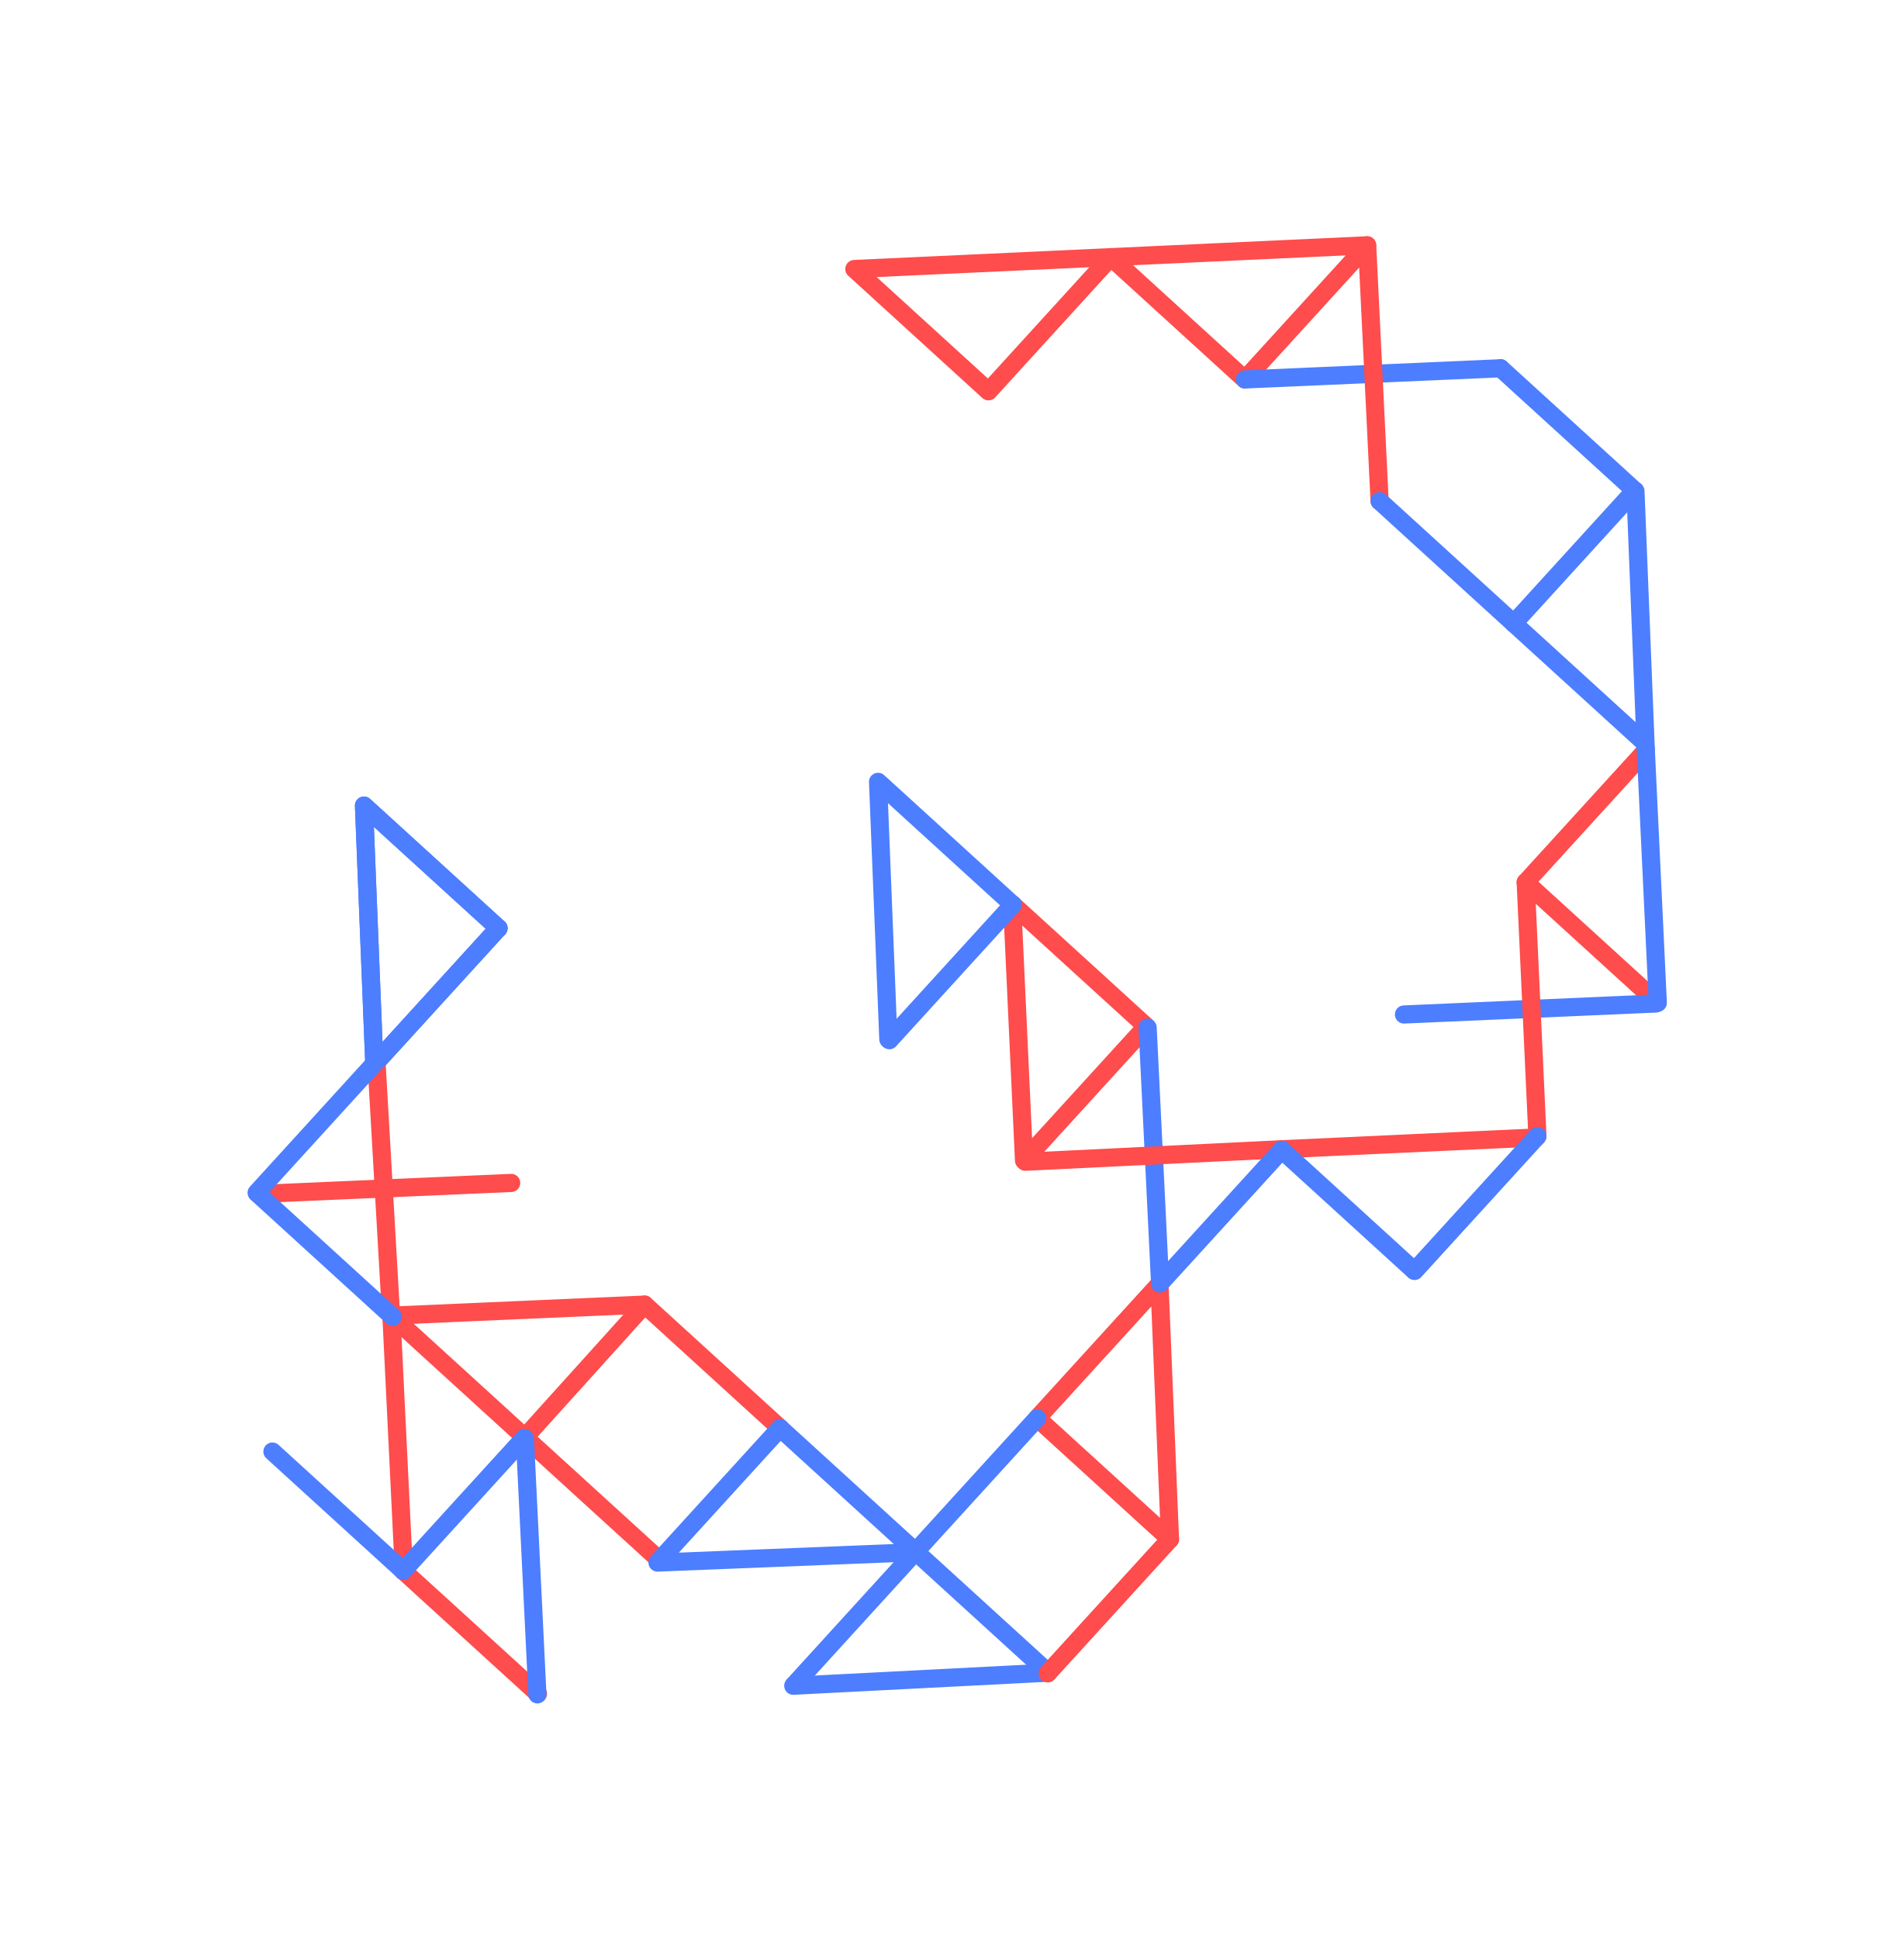
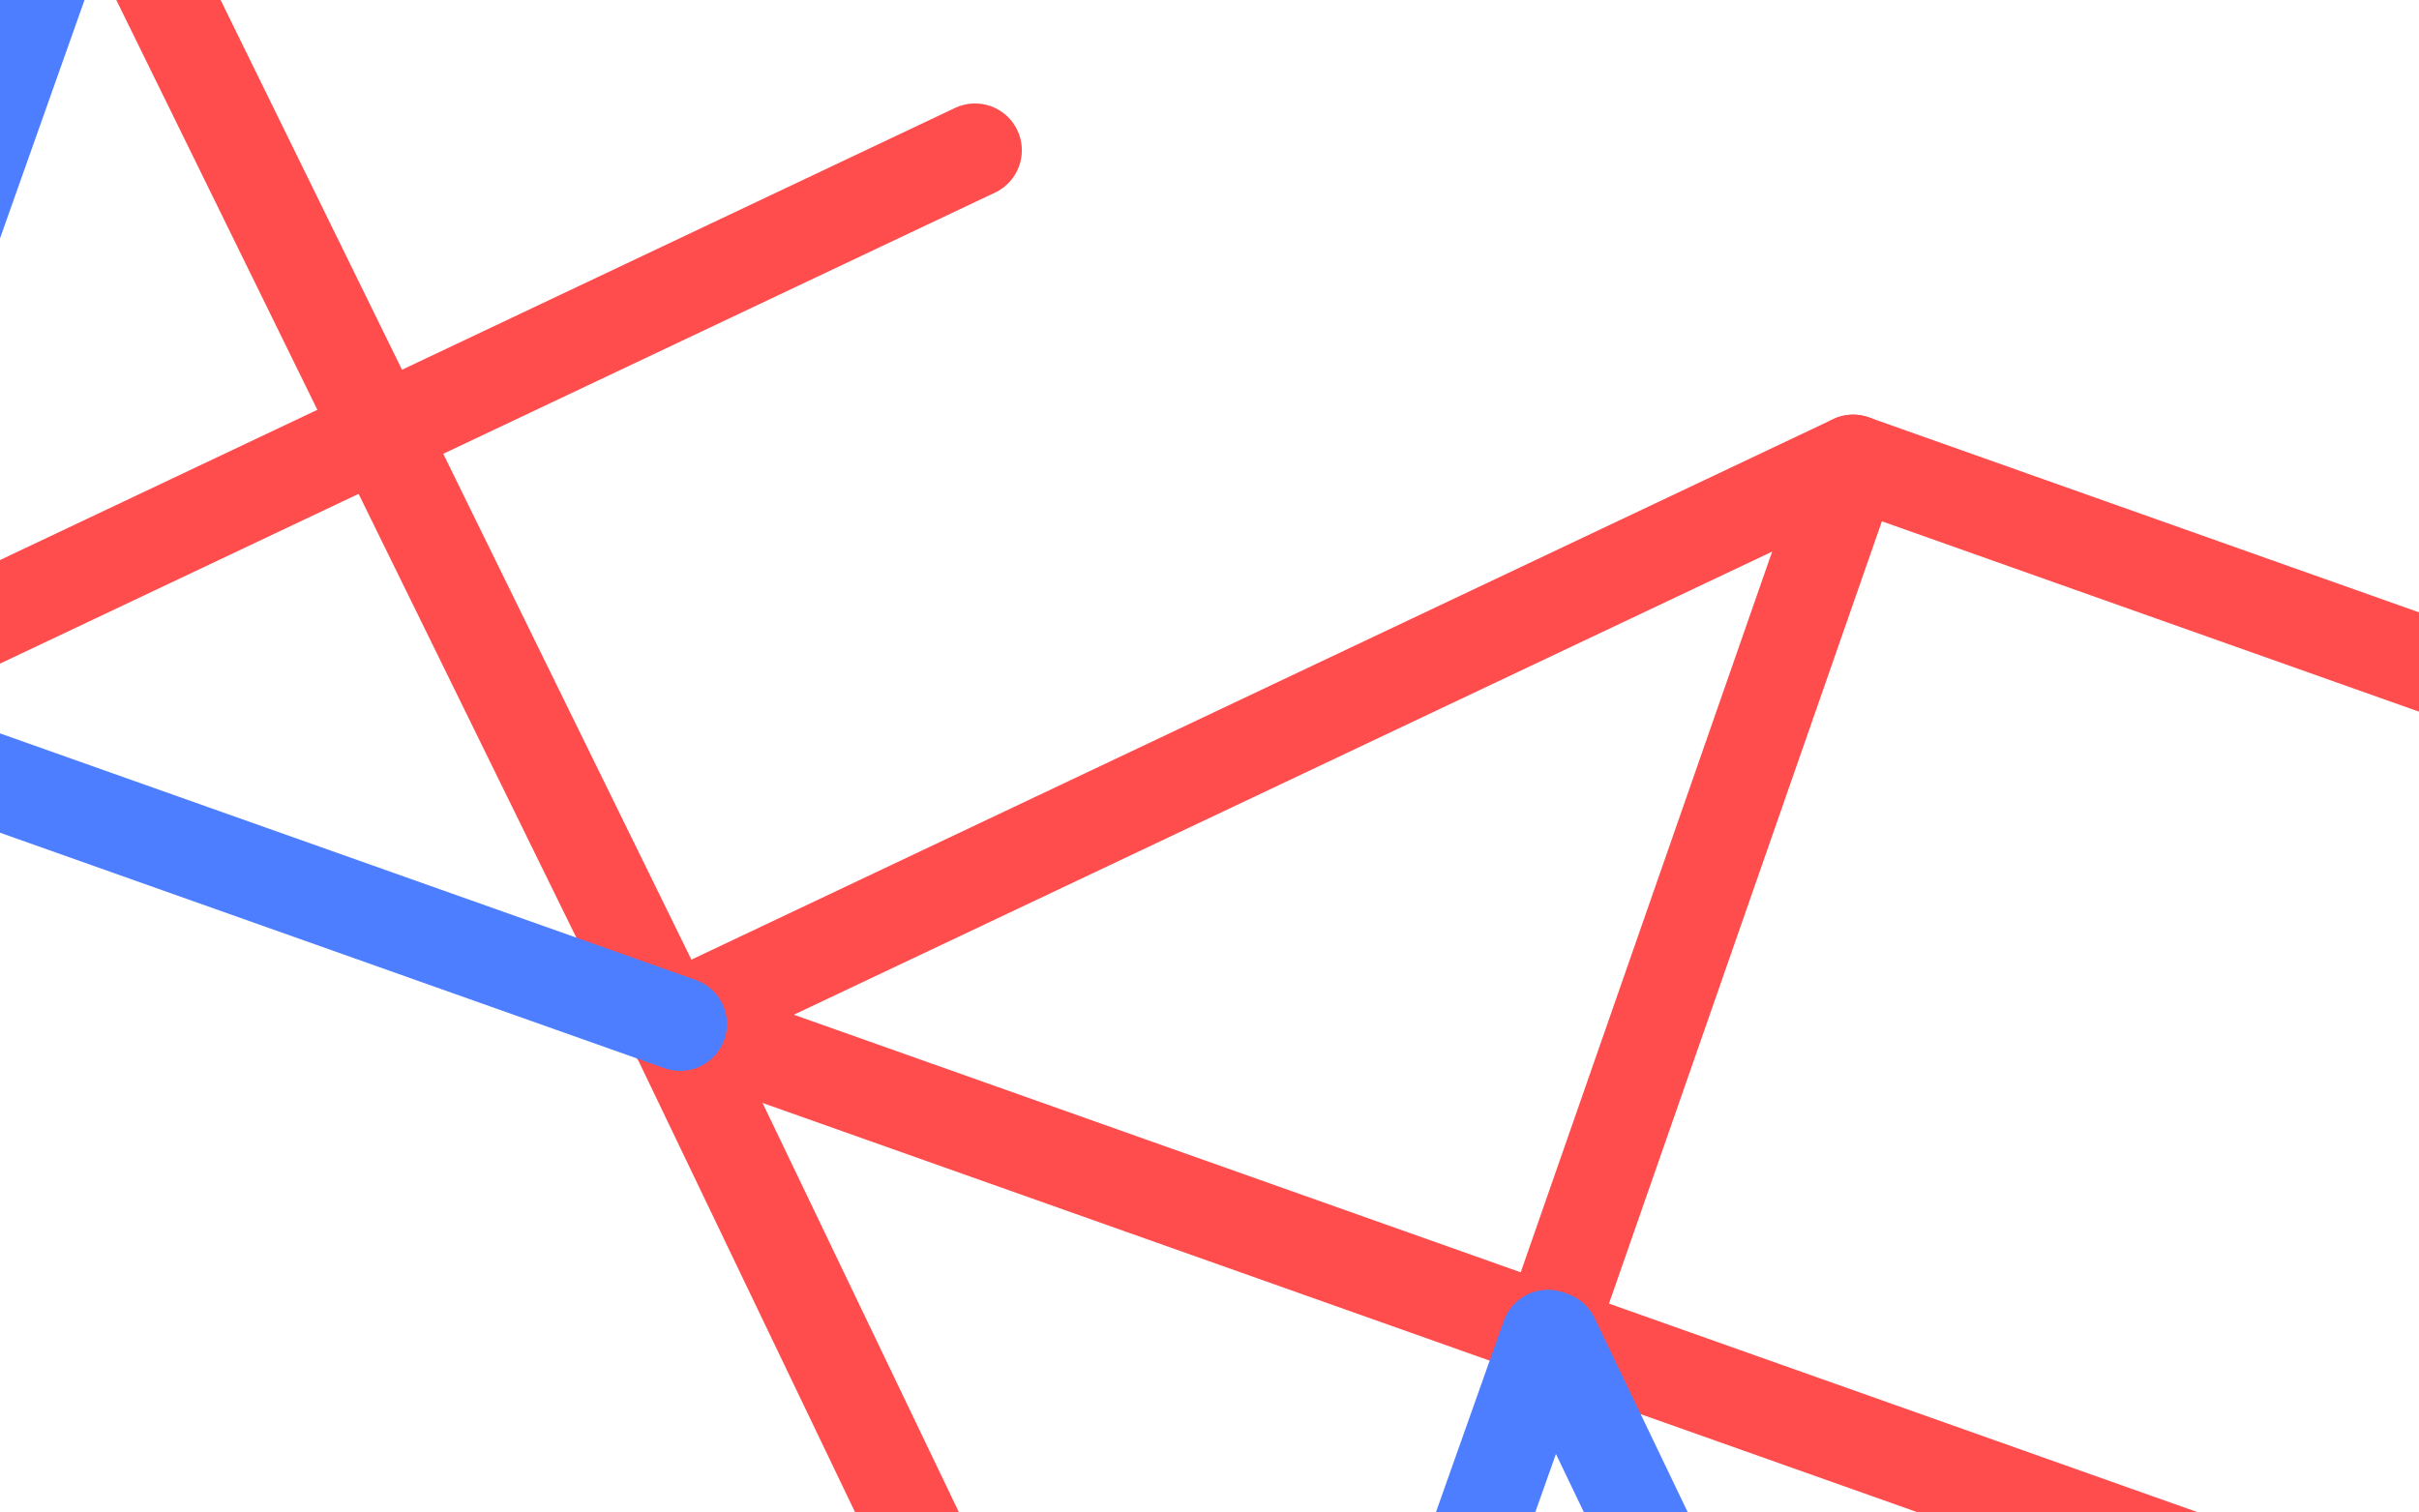
- <svg xmlns="http://www.w3.org/2000/svg" width="5668" height="5773" viewBox="0 0 5668 5773" fill="none">
+ <svg xmlns="http://www.w3.org/2000/svg" width="1440" height="900" viewBox="0 0 1440 900" fill="none">
  <g opacity="0.7">
-     <path d="M1566.74 4283.03L1970.07 4650.73" stroke="#FF0000" stroke-width="54.038" stroke-linecap="round" stroke-linejoin="round" />
-     <path d="M1919.35 3884.22L2322.68 4251.92" stroke="#FF0000" stroke-width="54.038" stroke-linecap="round" stroke-linejoin="round" />
-     <path d="M3088.26 4222.28L3452.32 3822.95L3483.6 4582.71L3088.26 4222.28Z" stroke="#FF0000" stroke-width="54.038" stroke-linecap="round" stroke-linejoin="round" />
-     <path d="M3413.05 3055.9L3048.99 3455.24L3013.71 2691.84L3413.05 3055.9Z" stroke="#FF0000" stroke-width="54.038" stroke-linecap="round" stroke-linejoin="round" />
-     <path d="M2943.17 1165.03L2543.83 800.969L3307.23 765.695L2943.17 1165.03Z" stroke="#FF0000" stroke-width="54.038" stroke-linecap="round" stroke-linejoin="round" />
-     <path d="M3706.57 1129.76L3307.23 765.695L4070.63 730.42L3706.57 1129.76Z" stroke="#FF0000" stroke-width="54.038" stroke-linecap="round" stroke-linejoin="round" />
-     <path d="M1562.74 4279.39L1165.4 3917.14L1919.35 3884.22L1562.74 4279.39Z" stroke="#FF0000" stroke-width="54.038" stroke-linecap="round" stroke-linejoin="round" />
-     <path d="M3111.82 4980.49L2361.95 5018.96" stroke="#0047FF" stroke-width="54.038" stroke-linecap="round" stroke-linejoin="round" />
-     <path d="M2718.03 4612.34L3121.36 4980.05" stroke="#0047FF" stroke-width="54.038" stroke-linecap="round" stroke-linejoin="round" />
-     <path d="M2724.19 4621.62L2365.59 5014.97" stroke="#0047FF" stroke-width="54.038" stroke-linecap="round" stroke-linejoin="round" />
-     <path d="M2724.19 4621.62L1957.71 4652.26" stroke="#0047FF" stroke-width="54.038" stroke-linecap="round" stroke-linejoin="round" />
-     <path d="M2322.68 4251.92L2726.01 4619.63" stroke="#0047FF" stroke-width="54.038" stroke-linecap="round" stroke-linejoin="round" />
-     <path d="M2322.68 4251.92L1964.08 4645.27" stroke="#0047FF" stroke-width="54.038" stroke-linecap="round" stroke-linejoin="round" />
-     <path d="M1114.39 3164.99L1083.75 2398.5" stroke="#0047FF" stroke-width="54.038" stroke-linecap="round" stroke-linejoin="round" />
-     <path d="M1484.09 2763.47L1116.39 3166.81" stroke="#0047FF" stroke-width="54.038" stroke-linecap="round" stroke-linejoin="round" />
-     <path d="M1484.09 2763.47L1090.74 2404.87" stroke="#0047FF" stroke-width="54.038" stroke-linecap="round" stroke-linejoin="round" />
-     <path d="M1114.39 3164.99L1083.75 2398.5" stroke="#0047FF" stroke-width="54.038" stroke-linecap="round" stroke-linejoin="round" />
-     <path d="M1484.09 2763.47L1116.39 3166.81" stroke="#0047FF" stroke-width="54.038" stroke-linecap="round" stroke-linejoin="round" />
-     <path d="M4899.48 2235.57L4544.51 2624.93" stroke="#FF0000" stroke-width="54.038" stroke-linecap="round" stroke-linejoin="round" />
-     <path d="M3483.6 4582.71L3119.54 4982.05" stroke="#FF0000" stroke-width="54.038" stroke-linecap="round" stroke-linejoin="round" />
-     <path d="M1198.5 4674.91L1601.83 5042.61" stroke="#FF0000" stroke-width="54.038" stroke-linecap="round" stroke-linejoin="round" />
-     <path d="M4542.69 2626.93L4930.05 2980.07" stroke="#FF0000" stroke-width="54.038" stroke-linecap="round" stroke-linejoin="round" />
-     <path d="M1484.09 2763.47L1090.74 2404.87" stroke="#0047FF" stroke-width="54.038" stroke-linecap="round" stroke-linejoin="round" />
-     <path d="M2645.01 3094.26L2614.38 2327.77" stroke="#0047FF" stroke-width="54.038" stroke-linecap="round" stroke-linejoin="round" />
-     <path d="M3015.71 2693.66L2648.01 3096.99" stroke="#0047FF" stroke-width="54.038" stroke-linecap="round" stroke-linejoin="round" />
-     <path d="M3014.71 2692.75L2621.36 2334.15" stroke="#0047FF" stroke-width="54.038" stroke-linecap="round" stroke-linejoin="round" />
-     <path d="M4869.48 1462.36L4900.12 2228.85" stroke="#0047FF" stroke-width="54.038" stroke-linecap="round" stroke-linejoin="round" />
-     <path d="M4512.53 1849.9L4867.49 1460.54" stroke="#0047FF" stroke-width="54.038" stroke-linecap="round" stroke-linejoin="round" />
-     <path d="M4507.06 1855.89L4894.42 2209.03" stroke="#0047FF" stroke-width="54.038" stroke-linecap="round" stroke-linejoin="round" />
-     <path d="M4468.15 1096.48L3706.57 1129.76" stroke="#0047FF" stroke-width="54.038" stroke-linecap="round" stroke-linejoin="round" />
-     <path d="M4930.4 2987.7L4180.27 3020.45" stroke="#0047FF" stroke-width="54.038" stroke-linecap="round" stroke-linejoin="round" />
-     <path d="M4936.04 2985.53L4900.12 2228.85" stroke="#0047FF" stroke-width="54.038" stroke-linecap="round" stroke-linejoin="round" />
-     <path d="M3454.14 3820.95L3417.05 3059.54" stroke="#0047FF" stroke-width="54.038" stroke-linecap="round" stroke-linejoin="round" />
-     <path d="M4107.73 1491.83L4070.63 730.42" stroke="#FF0000" stroke-width="54.038" stroke-linecap="round" stroke-linejoin="round" />
-     <path d="M1164.67 3921.96L1120.85 3159.91" stroke="#FF0000" stroke-width="54.038" stroke-linecap="round" stroke-linejoin="round" />
-     <path d="M1202.5 4678.55L1165.4 3917.14" stroke="#FF0000" stroke-width="54.038" stroke-linecap="round" stroke-linejoin="round" />
-     <path d="M4577.61 3382.69L4542.69 2626.93" stroke="#FF0000" stroke-width="54.038" stroke-linecap="round" stroke-linejoin="round" />
-     <path d="M1522.01 3521.97L768.06 3554.9" stroke="#FF0000" stroke-width="54.038" stroke-linecap="round" stroke-linejoin="round" />
-     <path d="M4573.97 3386.69L3814.39 3421.79" stroke="#FF0000" stroke-width="54.038" stroke-linecap="round" stroke-linejoin="round" />
-     <path d="M3814.39 3421.79L3052.98 3458.88" stroke="#FF0000" stroke-width="54.038" stroke-linecap="round" stroke-linejoin="round" />
-     <path d="M1600.01 5044.61L1562.92 4283.2" stroke="#0047FF" stroke-width="54.038" stroke-linecap="round" stroke-linejoin="round" />
-     <path d="M4468.15 1096.48L4867.49 1460.54" stroke="#0047FF" stroke-width="54.038" stroke-linecap="round" stroke-linejoin="round" />
-     <path d="M4107.73 1491.83L4507.07 1855.89" stroke="#0047FF" stroke-width="54.038" stroke-linecap="round" stroke-linejoin="round" />
-     <path d="M3816.38 3423.61L4209.73 3782.21" stroke="#0047FF" stroke-width="54.038" stroke-linecap="round" stroke-linejoin="round" />
-     <path d="M774.05 3560.36L1169.39 3920.78" stroke="#0047FF" stroke-width="54.038" stroke-linecap="round" stroke-linejoin="round" />
-     <path d="M811.145 4321.76L1200.5 4676.73" stroke="#0047FF" stroke-width="54.038" stroke-linecap="round" stroke-linejoin="round" />
-     <path d="M1128.13 3151.92L764.066 3551.26" stroke="#0047FF" stroke-width="54.038" stroke-linecap="round" stroke-linejoin="round" />
-     <path d="M3088.26 4222.28L2724.19 4621.62" stroke="#0047FF" stroke-width="54.038" stroke-linecap="round" stroke-linejoin="round" />
-     <path d="M3816.38 3423.61L3454.14 3820.95" stroke="#0047FF" stroke-width="54.038" stroke-linecap="round" stroke-linejoin="round" />
-     <path d="M4577.61 3382.69L4211.73 3784.03" stroke="#0047FF" stroke-width="54.038" stroke-linecap="round" stroke-linejoin="round" />
-     <path d="M1560.92 4281.38L1200.5 4676.73" stroke="#0047FF" stroke-width="54.038" stroke-linecap="round" stroke-linejoin="round" />
+     <path d="M927.616 795.065L1458.25 983.159" stroke="#FF0000" stroke-width="55.741" stroke-linecap="round" stroke-linejoin="round" />
+     <path d="M1103.17 274.775L1633.8 462.869" stroke="#FF0000" stroke-width="55.741" stroke-linecap="round" stroke-linejoin="round" />
+     <path d="M922.363 793.203L399.612 607.903L1103.17 274.776L922.363 793.203Z" stroke="#FF0000" stroke-width="55.741" stroke-linecap="round" stroke-linejoin="round" />
+     <path d="M2163.5 653.59L1447.11 989.56" stroke="#0047FF" stroke-width="55.741" stroke-linecap="round" stroke-linejoin="round" />
+     <path d="M1633.8 462.869L1450.37 980.366" stroke="#0047FF" stroke-width="55.741" stroke-linecap="round" stroke-linejoin="round" />
+     <path d="M400.843 612.774L54.115 -94.129" stroke="#FF0000" stroke-width="55.741" stroke-linecap="round" stroke-linejoin="round" />
+     <path d="M739.688 1316.88L399.613 607.903" stroke="#FF0000" stroke-width="55.741" stroke-linecap="round" stroke-linejoin="round" />
+     <path d="M580.423 89.476L-123.138 422.603" stroke="#FF0000" stroke-width="55.741" stroke-linecap="round" stroke-linejoin="round" />
+     <path d="M1264.13 1505.74L924.058 796.761" stroke="#0047FF" stroke-width="55.741" stroke-linecap="round" stroke-linejoin="round" />
+     <path d="M-115.258 425.396L404.866 609.765" stroke="#0047FF" stroke-width="55.741" stroke-linecap="round" stroke-linejoin="round" />
+     <path d="M57.839 -104.637L-128.392 420.74" stroke="#0047FF" stroke-width="55.741" stroke-linecap="round" stroke-linejoin="round" />
+     <path d="M921.432 795.83L737.063 1315.95" stroke="#0047FF" stroke-width="55.741" stroke-linecap="round" stroke-linejoin="round" />
  </g>
</svg>
